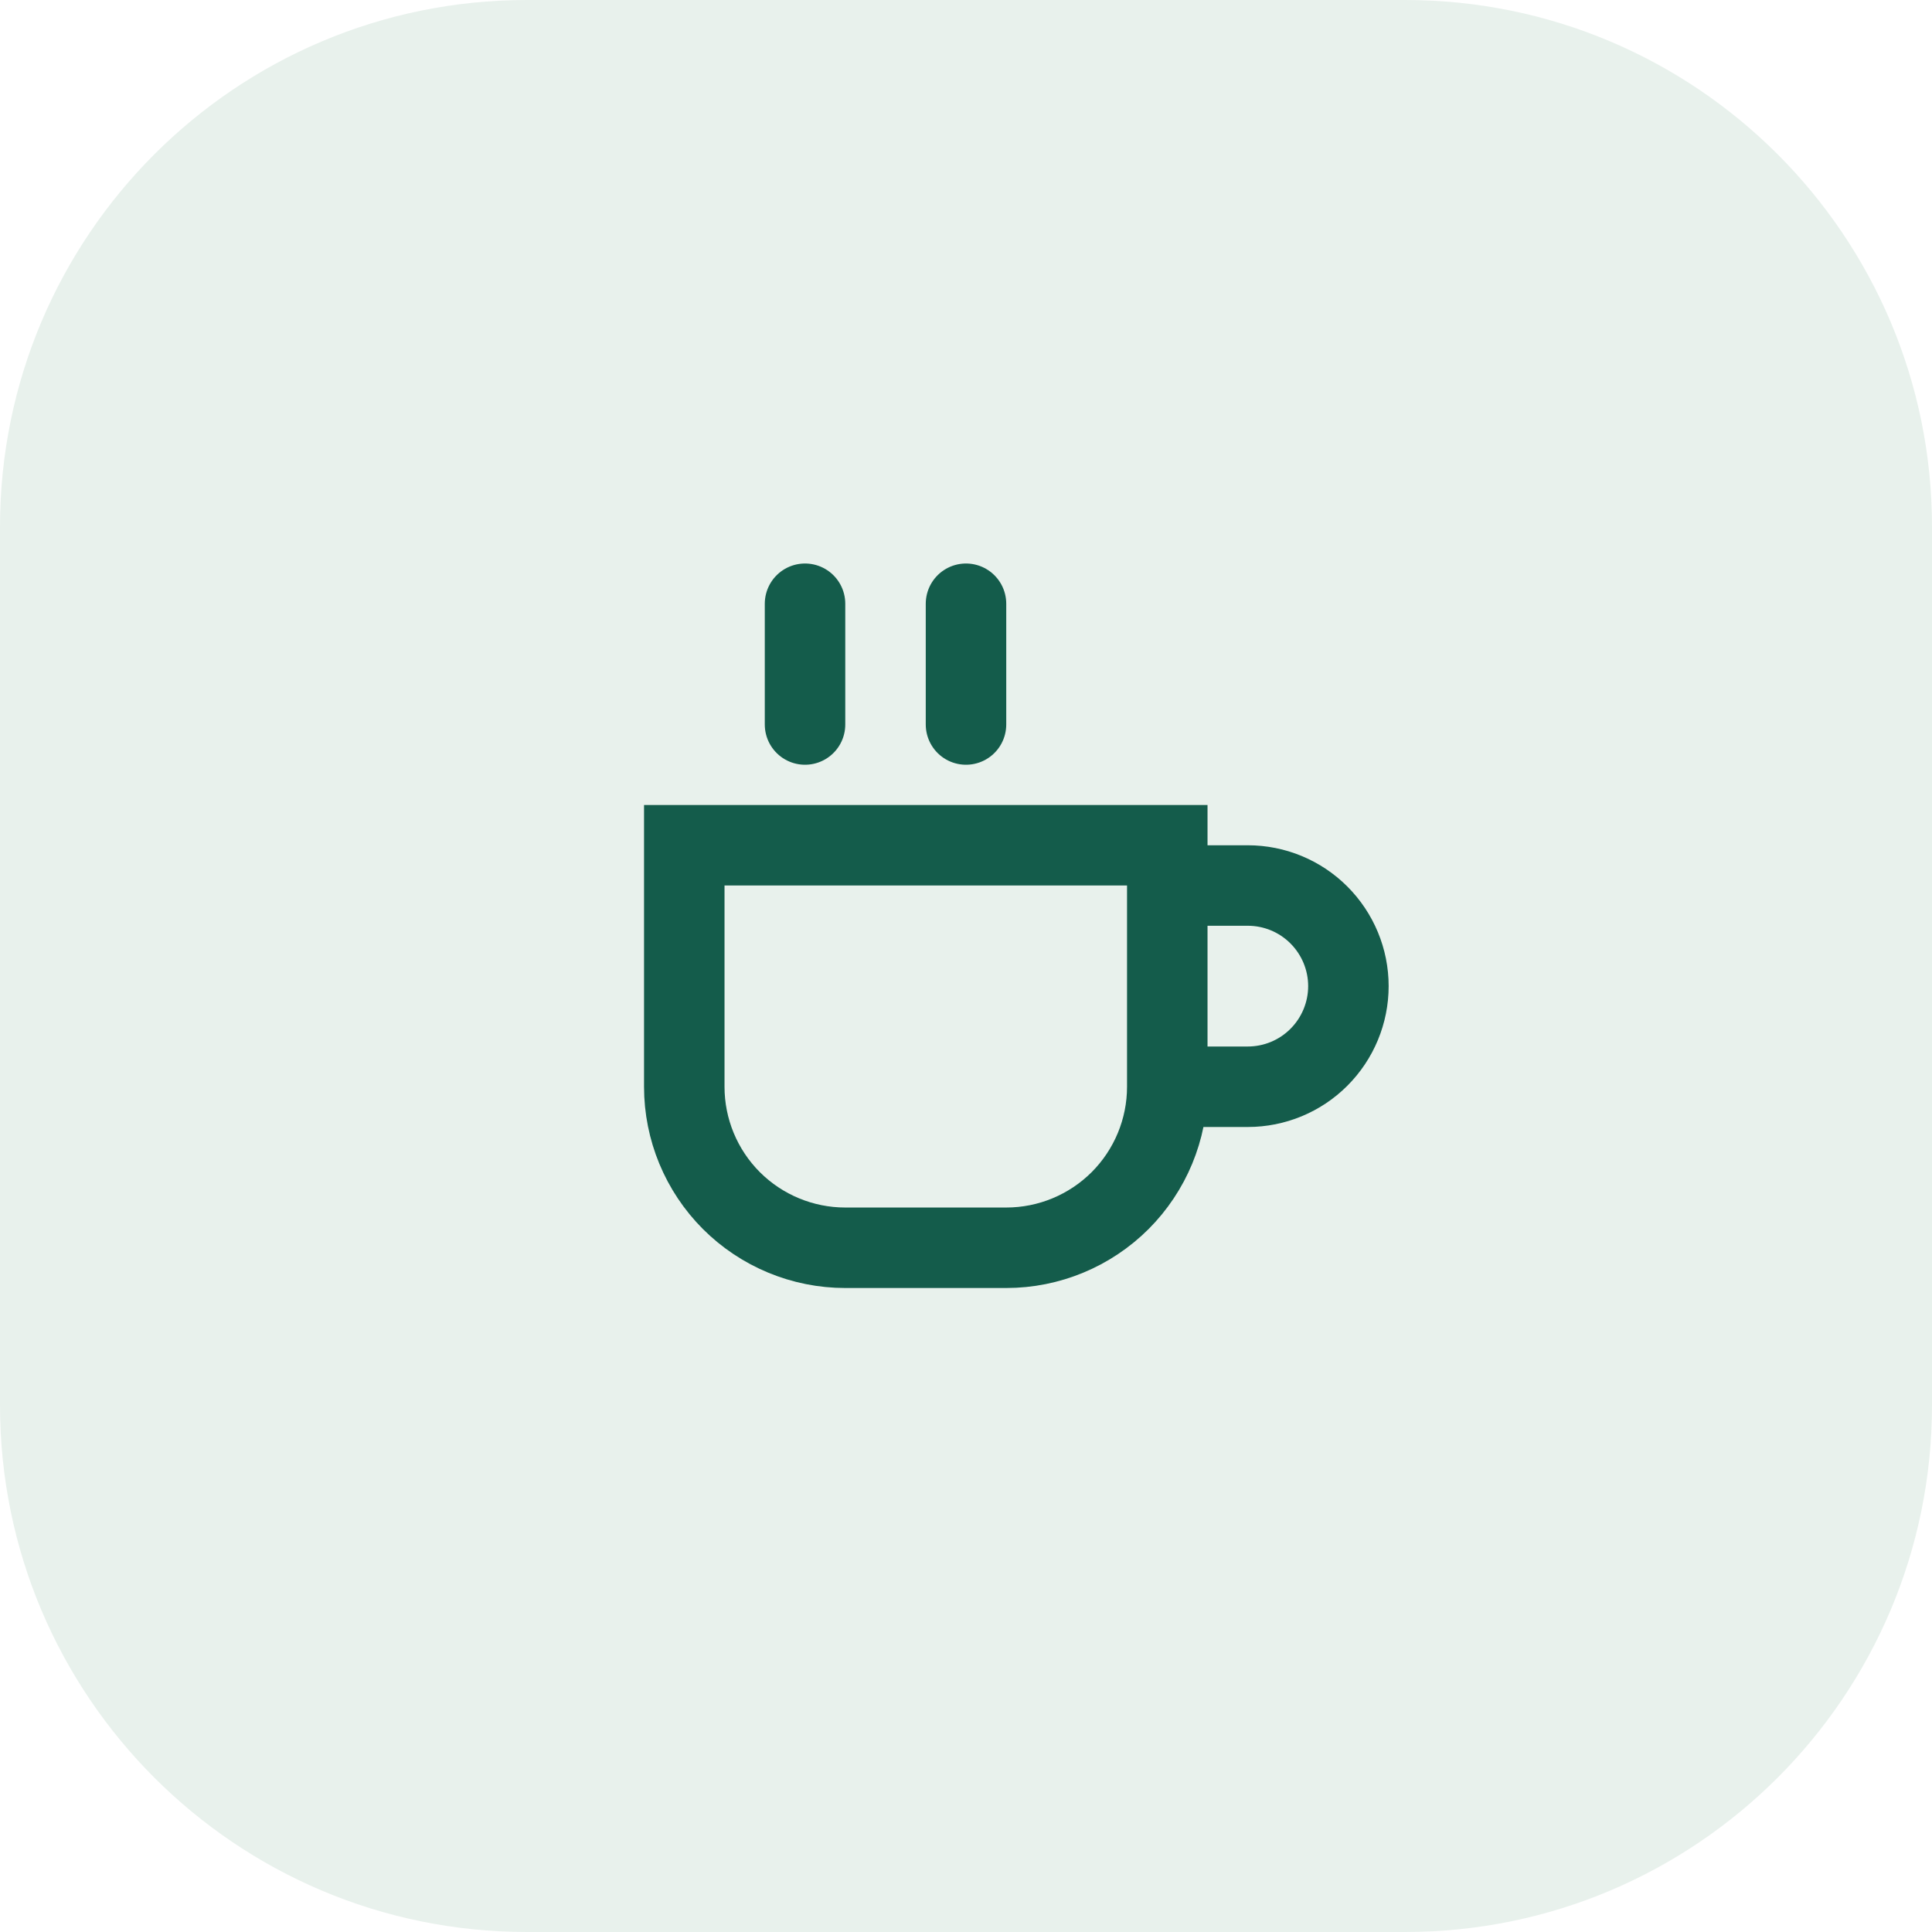
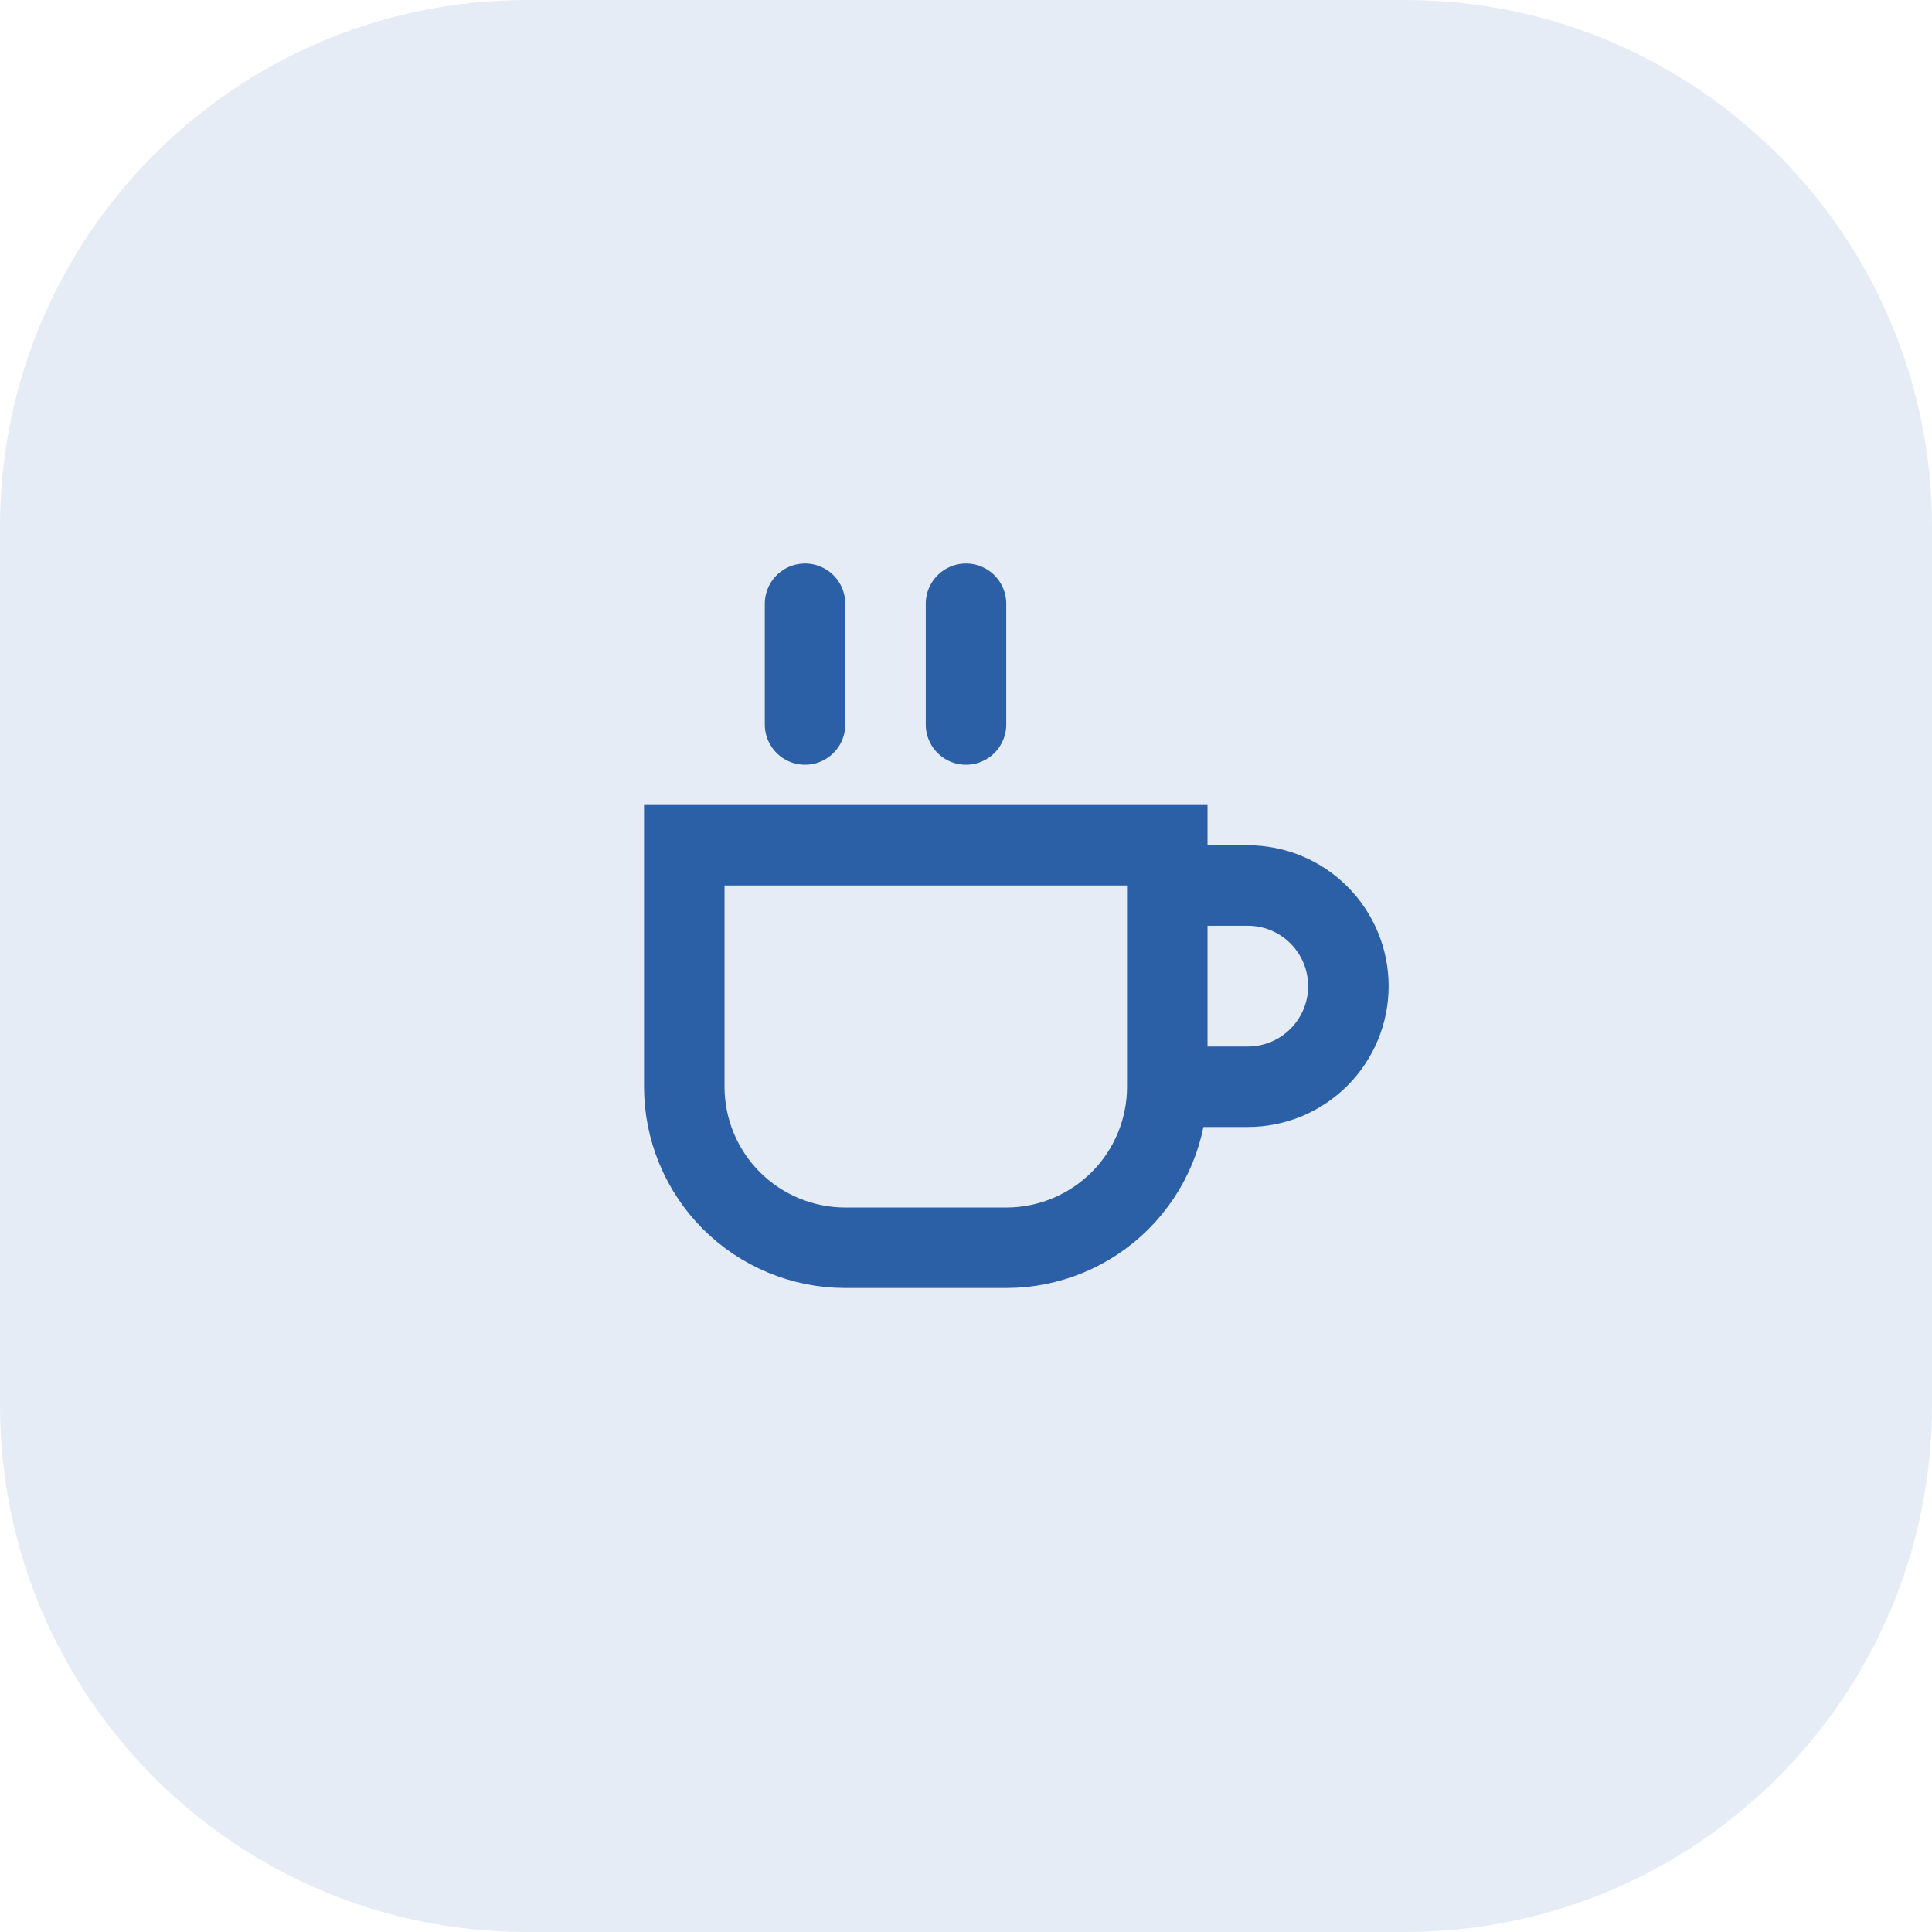
<svg xmlns="http://www.w3.org/2000/svg" width="44" height="44" viewBox="0 0 44 44" fill="none">
-   <path d="M0 12C0 5.373 5.373 0 12 0H32C38.627 0 44 5.373 44 12V32C44 38.627 38.627 44 32 44H12C5.373 44 0 38.627 0 32V12Z" fill="#E8F1EC" />
-   <path d="M26.584 20.167V19.25H15.584V24.75C15.584 25.723 15.97 26.655 16.657 27.343C17.345 28.03 18.278 28.417 19.25 28.417H22.917C23.889 28.417 24.822 28.03 25.51 27.343C26.197 26.655 26.584 25.723 26.584 24.75M26.584 20.167V24.75M26.584 20.167H28.417C29.025 20.167 29.608 20.408 30.037 20.838C30.467 21.268 30.709 21.851 30.709 22.458C30.709 23.066 30.467 23.649 30.037 24.079C29.608 24.509 29.025 24.75 28.417 24.75H26.584M18.334 13.75V16.5M22 13.75V16.5" stroke-width="1.833" stroke-linecap="round" stroke="#145C4B" />
+   <path d="M0 12C0 5.373 5.373 0 12 0H32C38.627 0 44 5.373 44 12V32C44 38.627 38.627 44 32 44H12C5.373 44 0 38.627 0 32V12Z" fill="#E5ECF6" />
+   <path d="M26.584 20.167V19.25H15.584V24.75C15.584 25.723 15.97 26.655 16.657 27.343C17.345 28.03 18.278 28.417 19.25 28.417H22.917C23.889 28.417 24.822 28.03 25.51 27.343C26.197 26.655 26.584 25.723 26.584 24.75M26.584 20.167V24.75M26.584 20.167H28.417C29.025 20.167 29.608 20.408 30.037 20.838C30.467 21.268 30.709 21.851 30.709 22.458C30.709 23.066 30.467 23.649 30.037 24.079C29.608 24.509 29.025 24.75 28.417 24.75H26.584M18.334 13.75V16.5M22 13.75V16.5" stroke-width="1.833" stroke-linecap="round" stroke="#2B5FA6" />
</svg>
